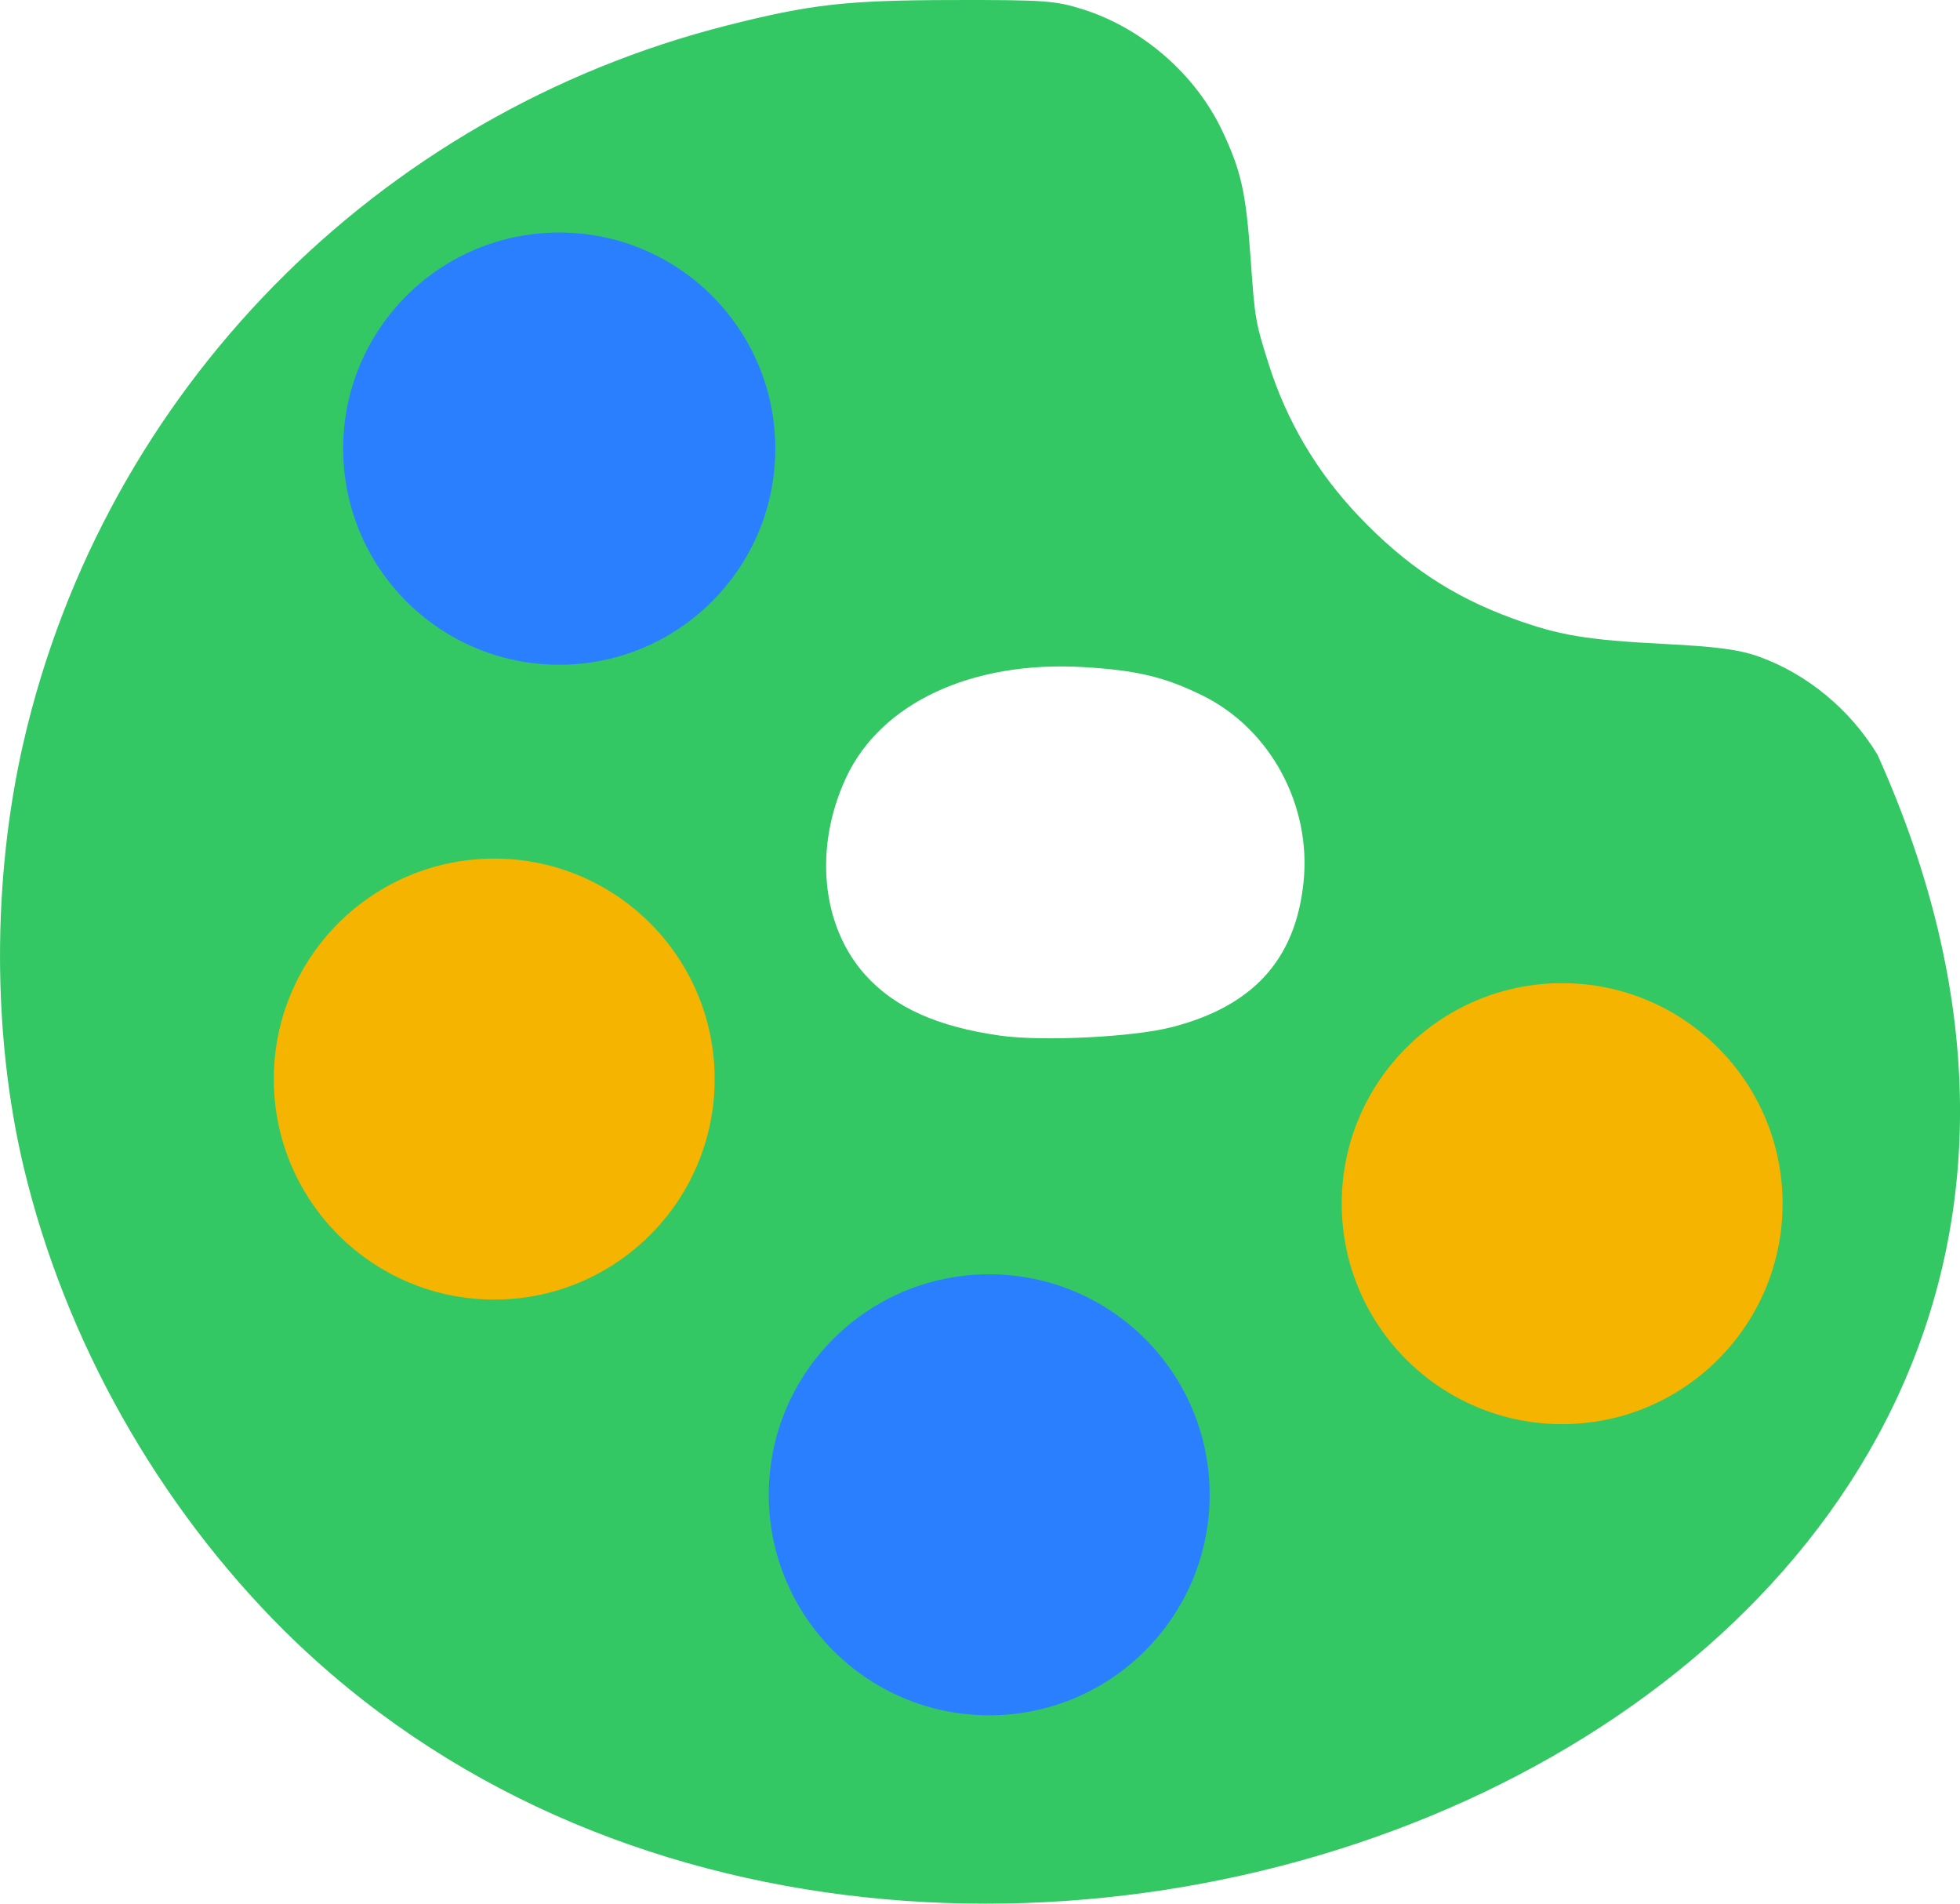
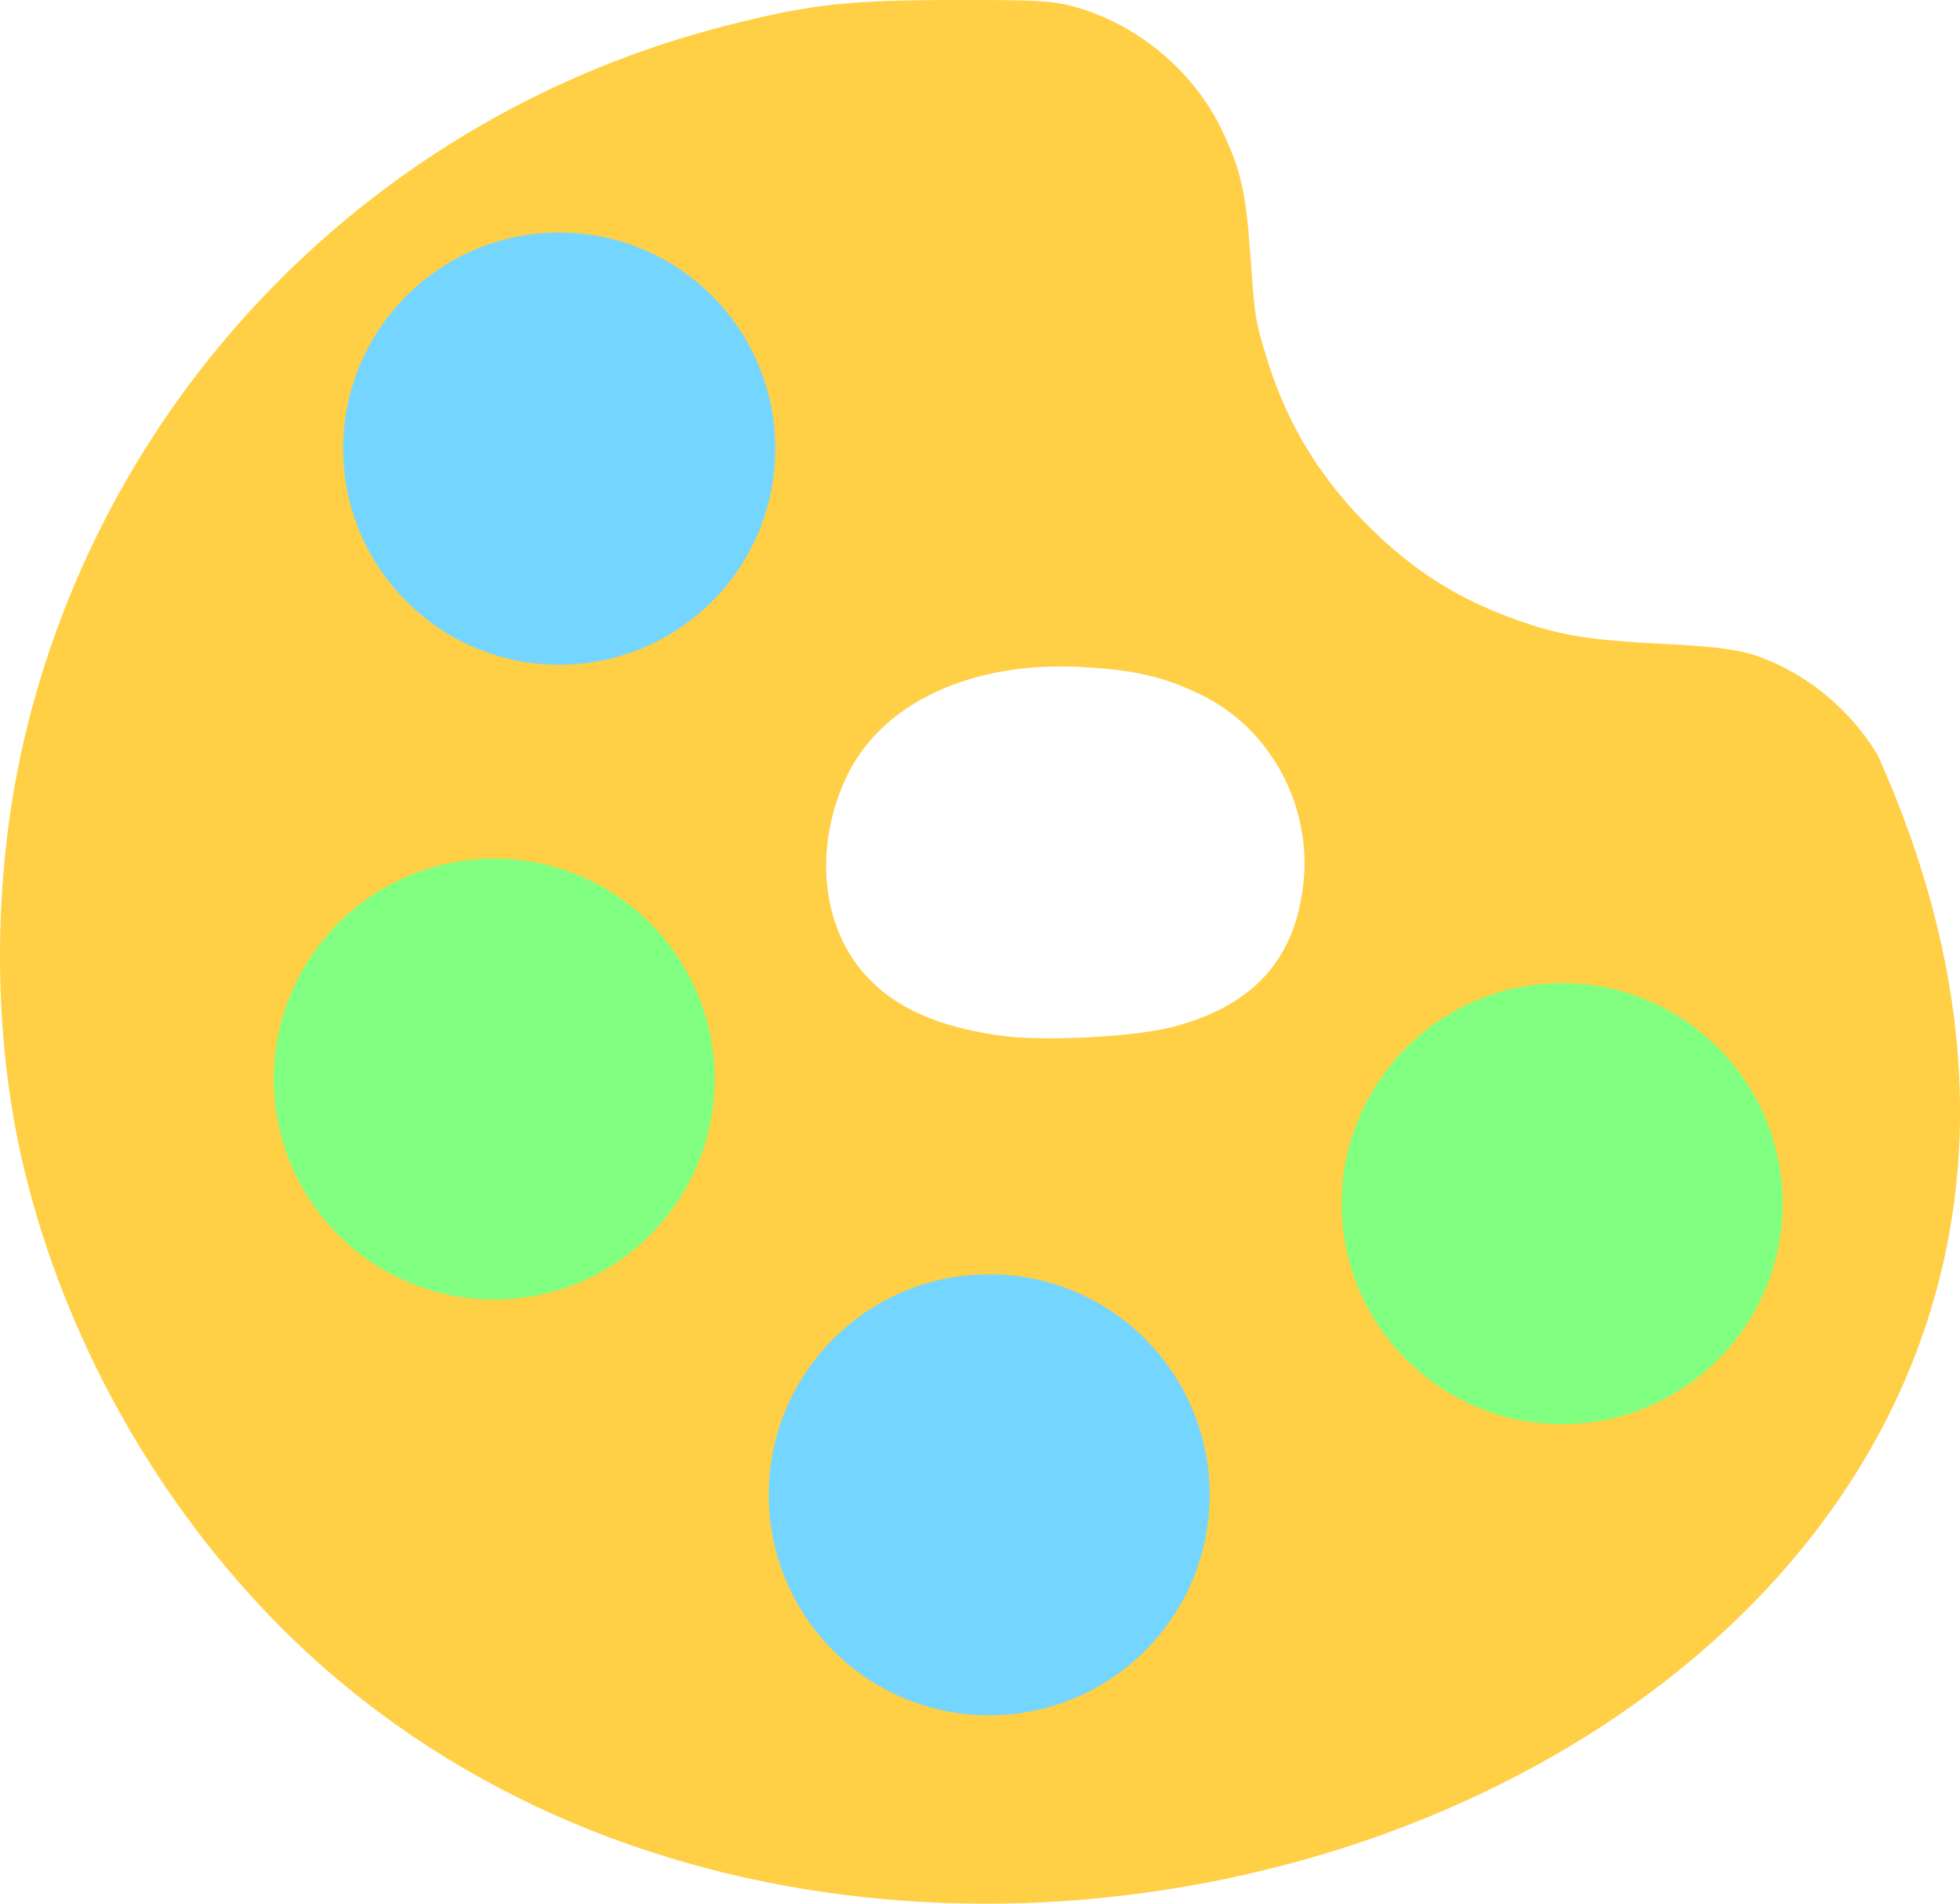
<svg xmlns="http://www.w3.org/2000/svg" width="74.242" height="72.092" version="1.1" viewBox="-5 -10 74.242 72.092" id="svg18">
  <defs id="defs22" />
-   <path d="m 5.788,51.776 c -4.812,-4.783 -8.327,-11.025 -9.887,-17.56 -1.197,-5.016 -1.201,-10.932 -0.01,-16.11 C -1.054,4.826 9.25,-5.667 22.546,-9.038 c 3.158,-0.8 4.52,-0.954 8.544,-0.961 3.471,-0.006 3.88,0.023 4.92,0.35 2.265,0.713 4.282,2.471 5.29,4.61 0.717,1.521 0.895,2.326 1.073,4.848 0.16,2.269 0.179,2.382 0.676,3.958 0.684,2.172 1.83,4.11 3.417,5.778 1.775,1.866 3.543,3.041 5.833,3.877 1.753,0.64 2.786,0.813 5.776,0.966 1.965,0.101 2.806,0.214 3.538,0.474 1.83,0.652 3.478,2.014 4.507,3.726 16.42,36.517 -36.079,57.184 -60.331,33.187 z m 33.572,-22.87 c 3.094,-0.791 4.707,-2.555 5.015,-5.485 0.308,-2.924 -1.254,-5.816 -3.824,-7.081 -1.438,-0.708 -2.513,-0.963 -4.55,-1.079 -4.199,-0.239 -7.629,1.362 -8.946,4.175 -1.238,2.646 -0.951,5.625 0.723,7.487 1.108,1.232 2.73,1.961 5.113,2.297 1.584,0.224 5.014,0.056 6.468,-0.316 z" fill="#008000" id="path14" style="fill:#33c864;fill-opacity:1;stroke:none;stroke-opacity:1" />
-   <circle cx="13.721" cy="30.865" r="8.35" fill="#59f559" id="circle12-3-6-7-56" style="fill:#f4b400;fill-opacity:1.0;stroke-width:1.386" />
-   <circle cx="32.47" cy="46.608" r="8.35" fill="#59f559" id="circle12-3-6-7" style="fill:#2a7fff;fill-opacity:1;stroke-width:1.386" />
-   <circle cx="54.172" cy="35.582" r="8.35" fill="#59f559" id="circle12-3-6-7-5" style="fill:#f4b400;fill-opacity:1.0;stroke-width:1.386" />
-   <circle cx="16.183" cy="6.99" r="8.184" fill="#59f559" id="circle12-3-6-7-6-3" style="fill:#2a7fff;fill-opacity:1;stroke-width:1.358" />
+   <path d="m 5.788,51.776 c -4.812,-4.783 -8.327,-11.025 -9.887,-17.56 -1.197,-5.016 -1.201,-10.932 -0.01,-16.11 C -1.054,4.826 9.25,-5.667 22.546,-9.038 c 3.158,-0.8 4.52,-0.954 8.544,-0.961 3.471,-0.006 3.88,0.023 4.92,0.35 2.265,0.713 4.282,2.471 5.29,4.61 0.717,1.521 0.895,2.326 1.073,4.848 0.16,2.269 0.179,2.382 0.676,3.958 0.684,2.172 1.83,4.11 3.417,5.778 1.775,1.866 3.543,3.041 5.833,3.877 1.753,0.64 2.786,0.813 5.776,0.966 1.965,0.101 2.806,0.214 3.538,0.474 1.83,0.652 3.478,2.014 4.507,3.726 16.42,36.517 -36.079,57.184 -60.331,33.187 z m 33.572,-22.87 c 3.094,-0.791 4.707,-2.555 5.015,-5.485 0.308,-2.924 -1.254,-5.816 -3.824,-7.081 -1.438,-0.708 -2.513,-0.963 -4.55,-1.079 -4.199,-0.239 -7.629,1.362 -8.946,4.175 -1.238,2.646 -0.951,5.625 0.723,7.487 1.108,1.232 2.73,1.961 5.113,2.297 1.584,0.224 5.014,0.056 6.468,-0.316 z" fill="#008000" id="path14" style="fill:#ffcf45;fill-opacity:1;stroke:none;stroke-opacity:1" />
+   <circle cx="13.721" cy="30.865" r="8.35" fill="#59f559" id="circle12-3-6-7-56" style="fill:#80ff80;fill-opacity:1;stroke-width:1.386" />
+   <circle cx="32.47" cy="46.608" r="8.35" fill="#59f559" id="circle12-3-6-7" style="fill:#74d6ff;fill-opacity:1;stroke-width:1.386" />
+   <circle cx="54.172" cy="35.582" r="8.35" fill="#59f559" id="circle12-3-6-7-5" style="fill:#80ff80;fill-opacity:1;stroke-width:1.386" />
+   <circle cx="16.183" cy="6.99" r="8.184" fill="#59f559" id="circle12-3-6-7-6-3" style="fill:#74d6ff;fill-opacity:1;stroke-width:1.358" />
</svg>
